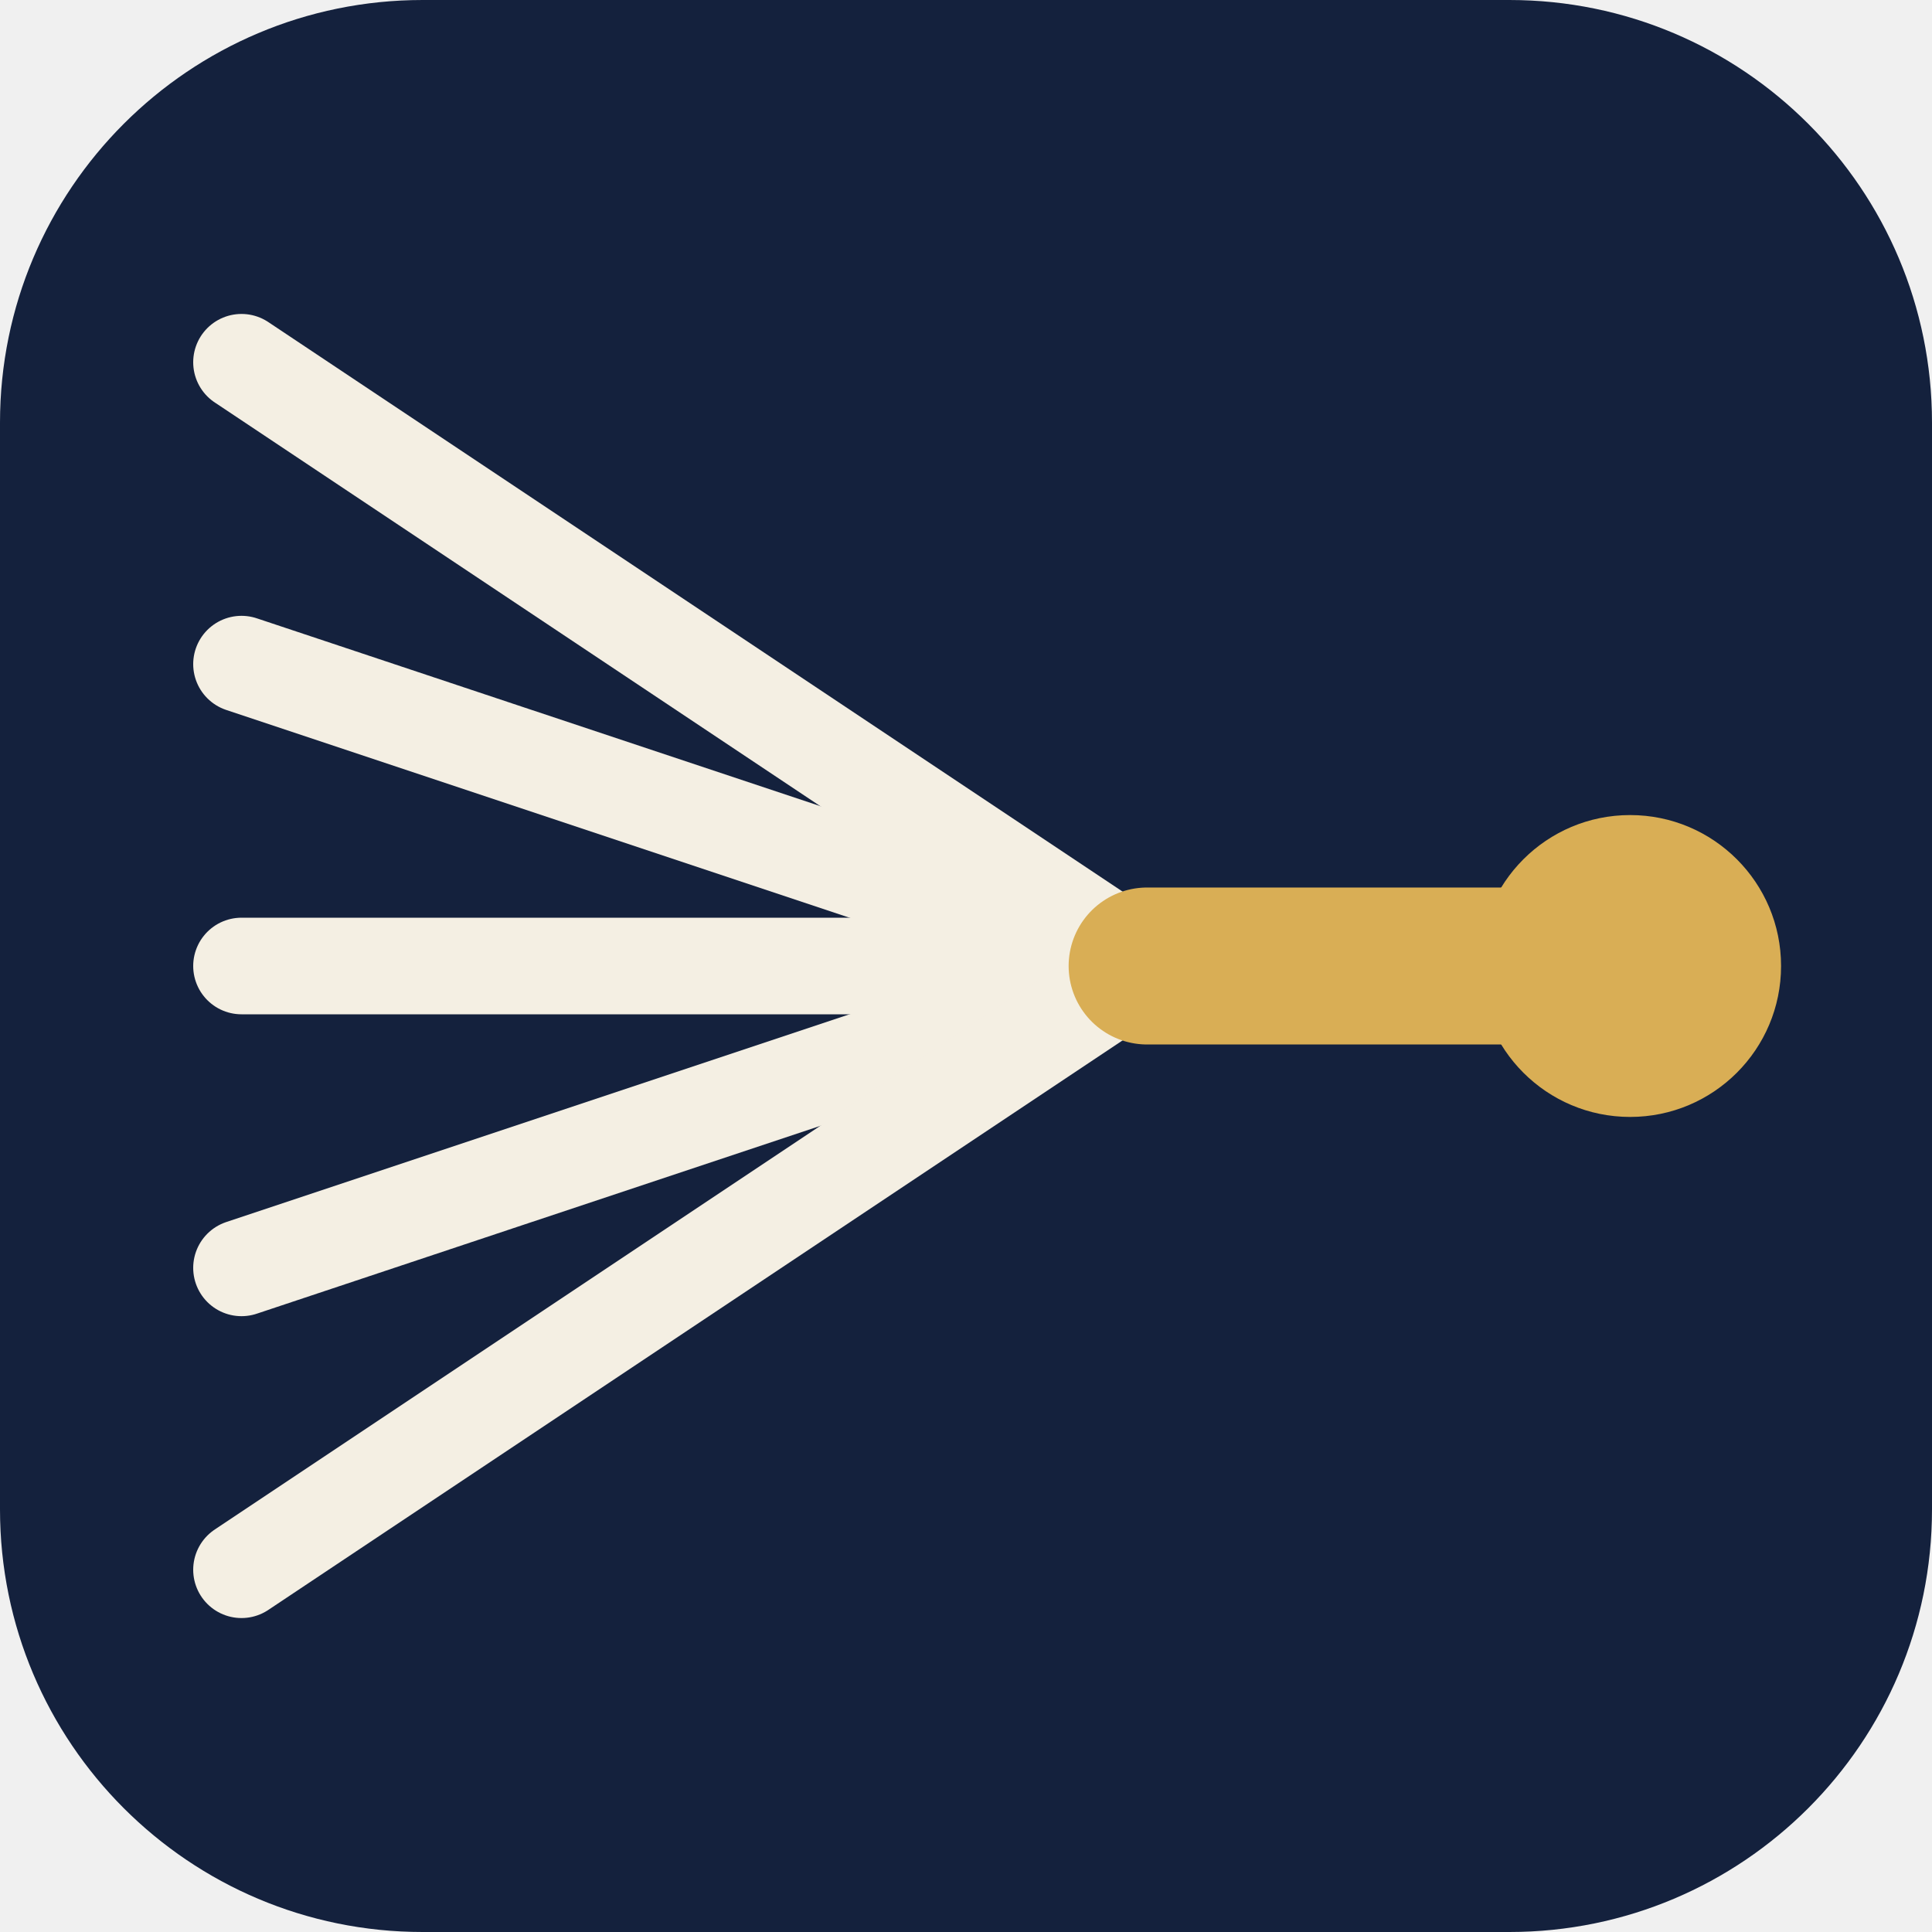
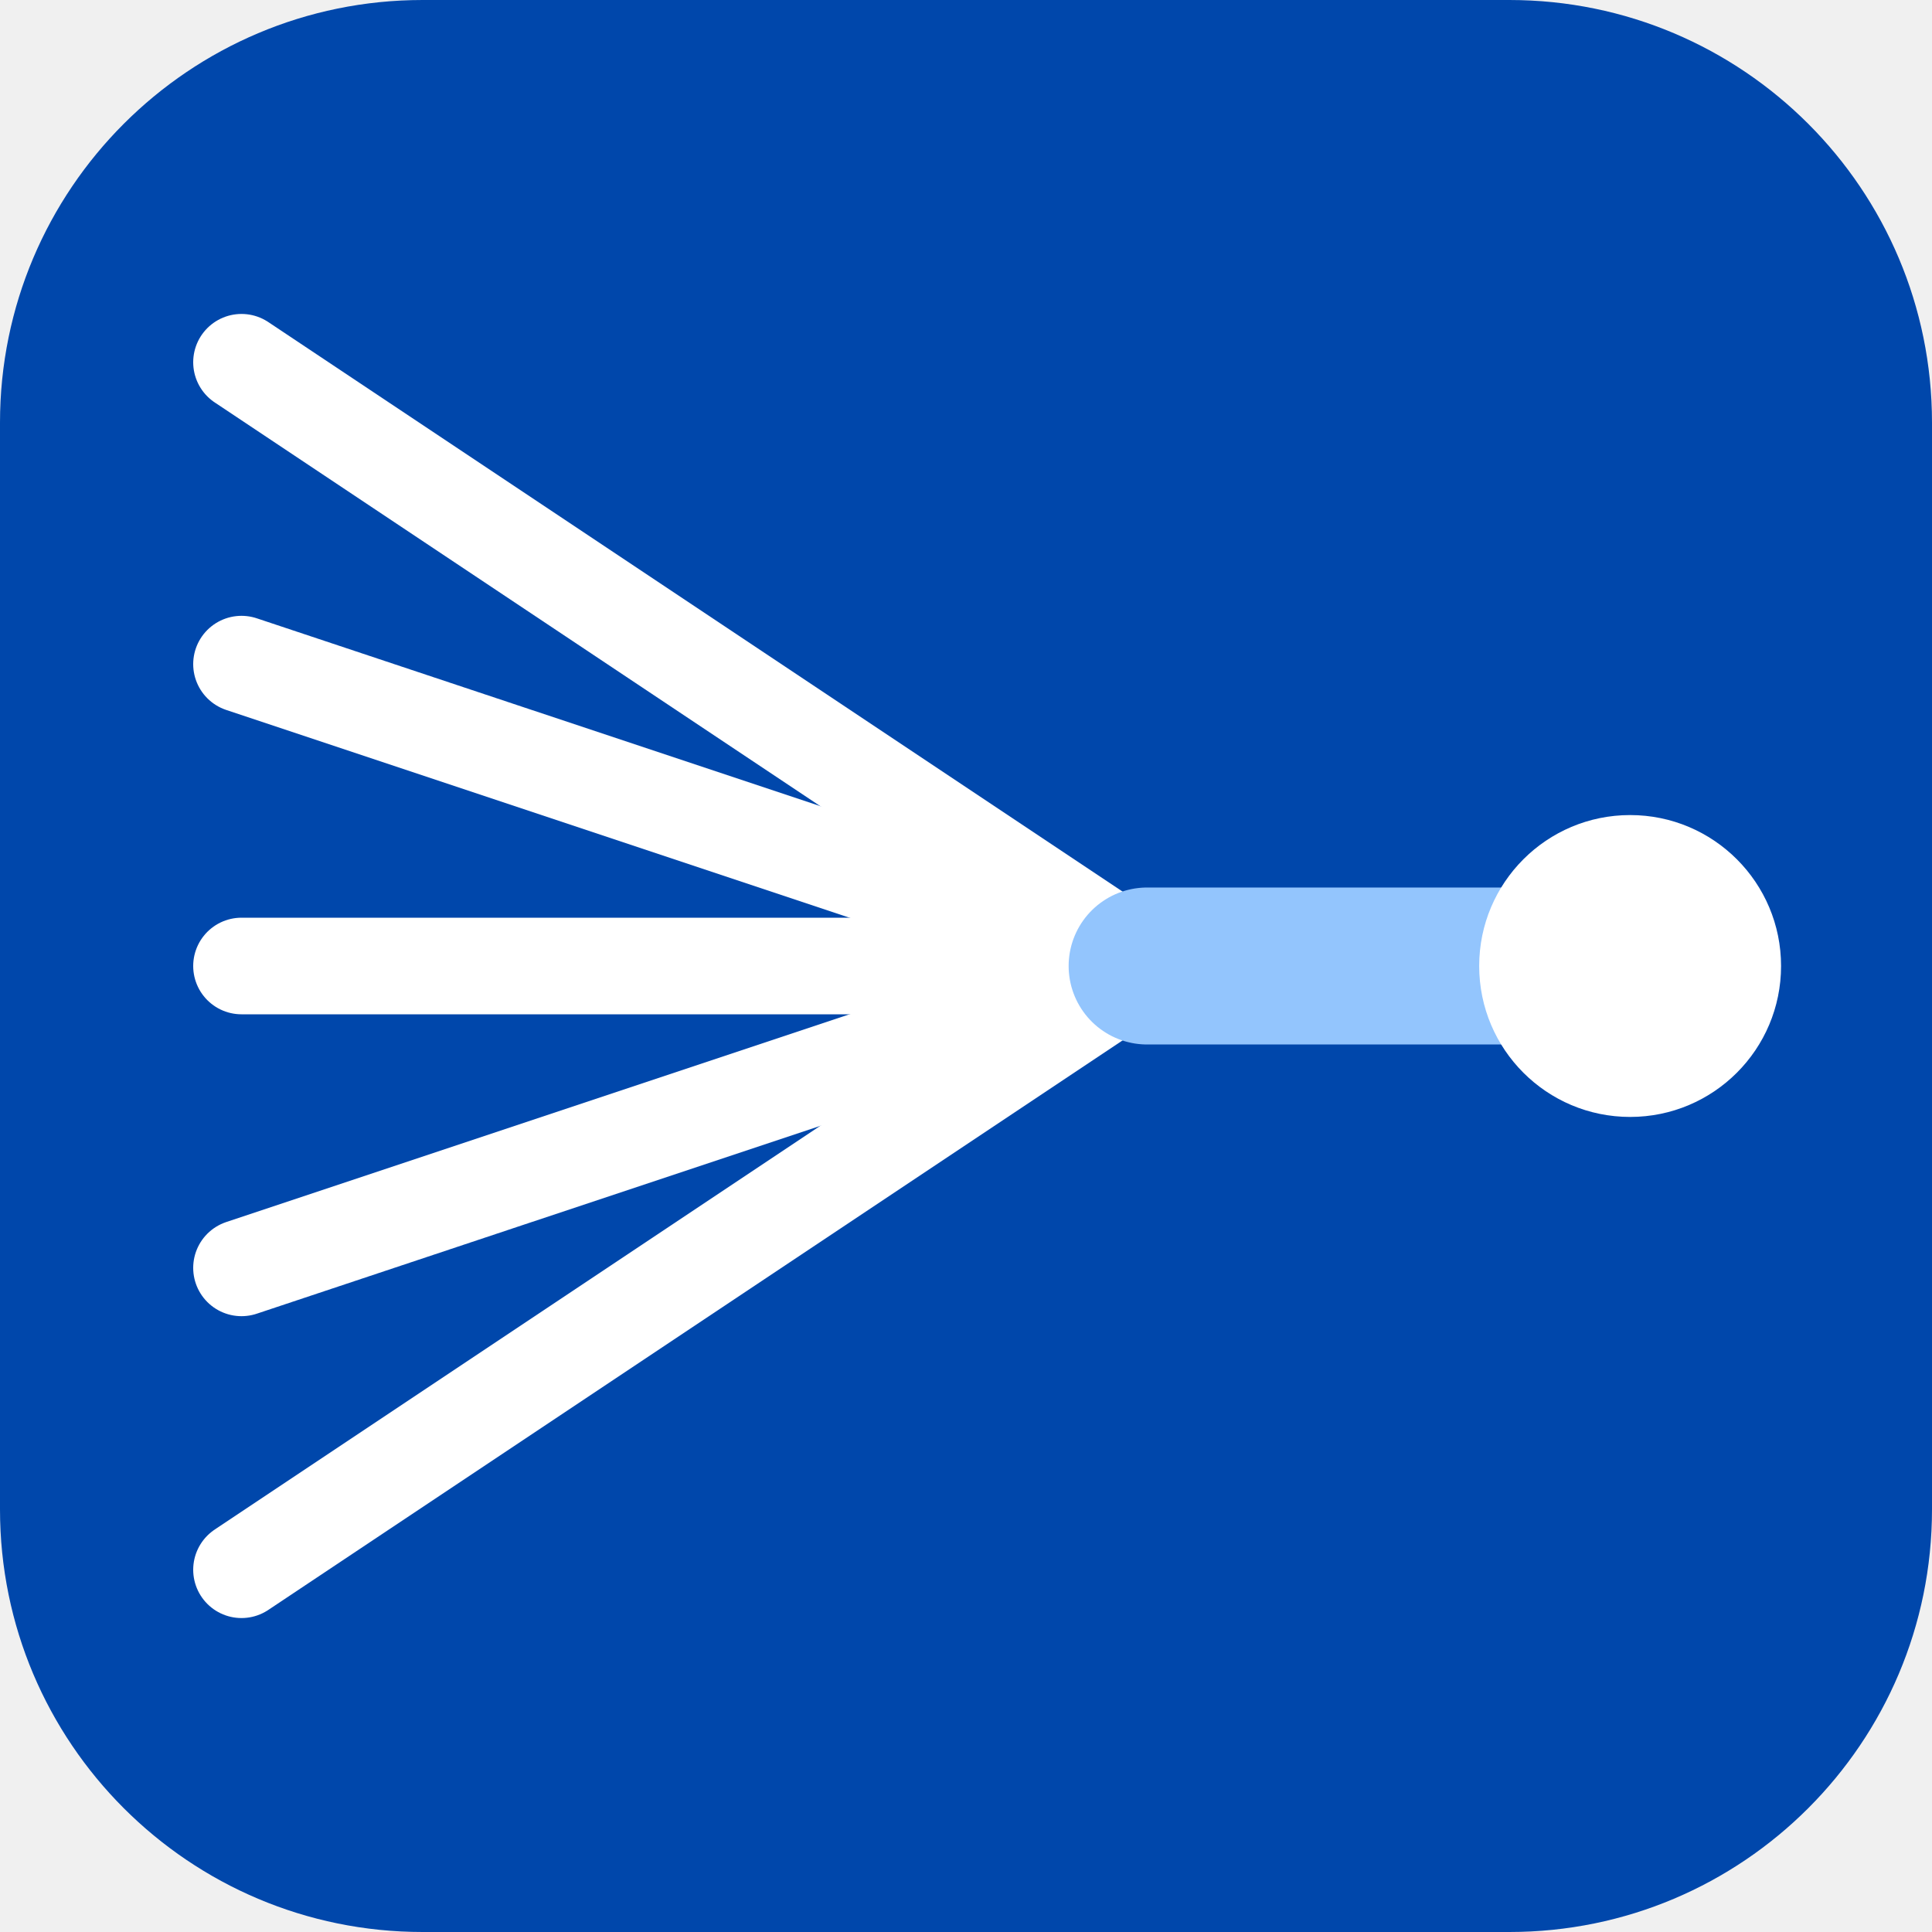
<svg xmlns="http://www.w3.org/2000/svg" viewBox="0 0 32 32" width="32" height="32" fill="none">
-   <rect width="32" height="32" rx="7" fill="#14213D" />
-   <g stroke="#F4EFE3" stroke-width="1.6" stroke-linecap="round">
+   <rect width="32" height="32" rx="7" fill="#0047AB" />
+   <g stroke="#FFFFFF" stroke-width="1.6" stroke-linecap="round">
    <line x1="4.0" y1="6.0" x2="19.0" y2="16.0" />
    <line x1="4.0" y1="11.0" x2="19.0" y2="16.0" />
    <line x1="4.0" y1="16.0" x2="19.0" y2="16.0" />
    <line x1="4.0" y1="21.0" x2="19.0" y2="16.0" />
    <line x1="4.0" y1="26.0" x2="19.0" y2="16.0" />
  </g>
-   <line x1="19" y1="16" x2="26" y2="16" stroke="#D9AE55" stroke-width="2.6" stroke-linecap="round" />
-   <circle cx="27" cy="16" r="2.5" fill="#D9AE55" />
+   <line x1="19" y1="16" x2="26" y2="16" stroke="#93C5FD" stroke-width="2.6" stroke-linecap="round" />
+   <circle cx="27" cy="16" r="2.5" fill="#FFFFFF" />
</svg>
